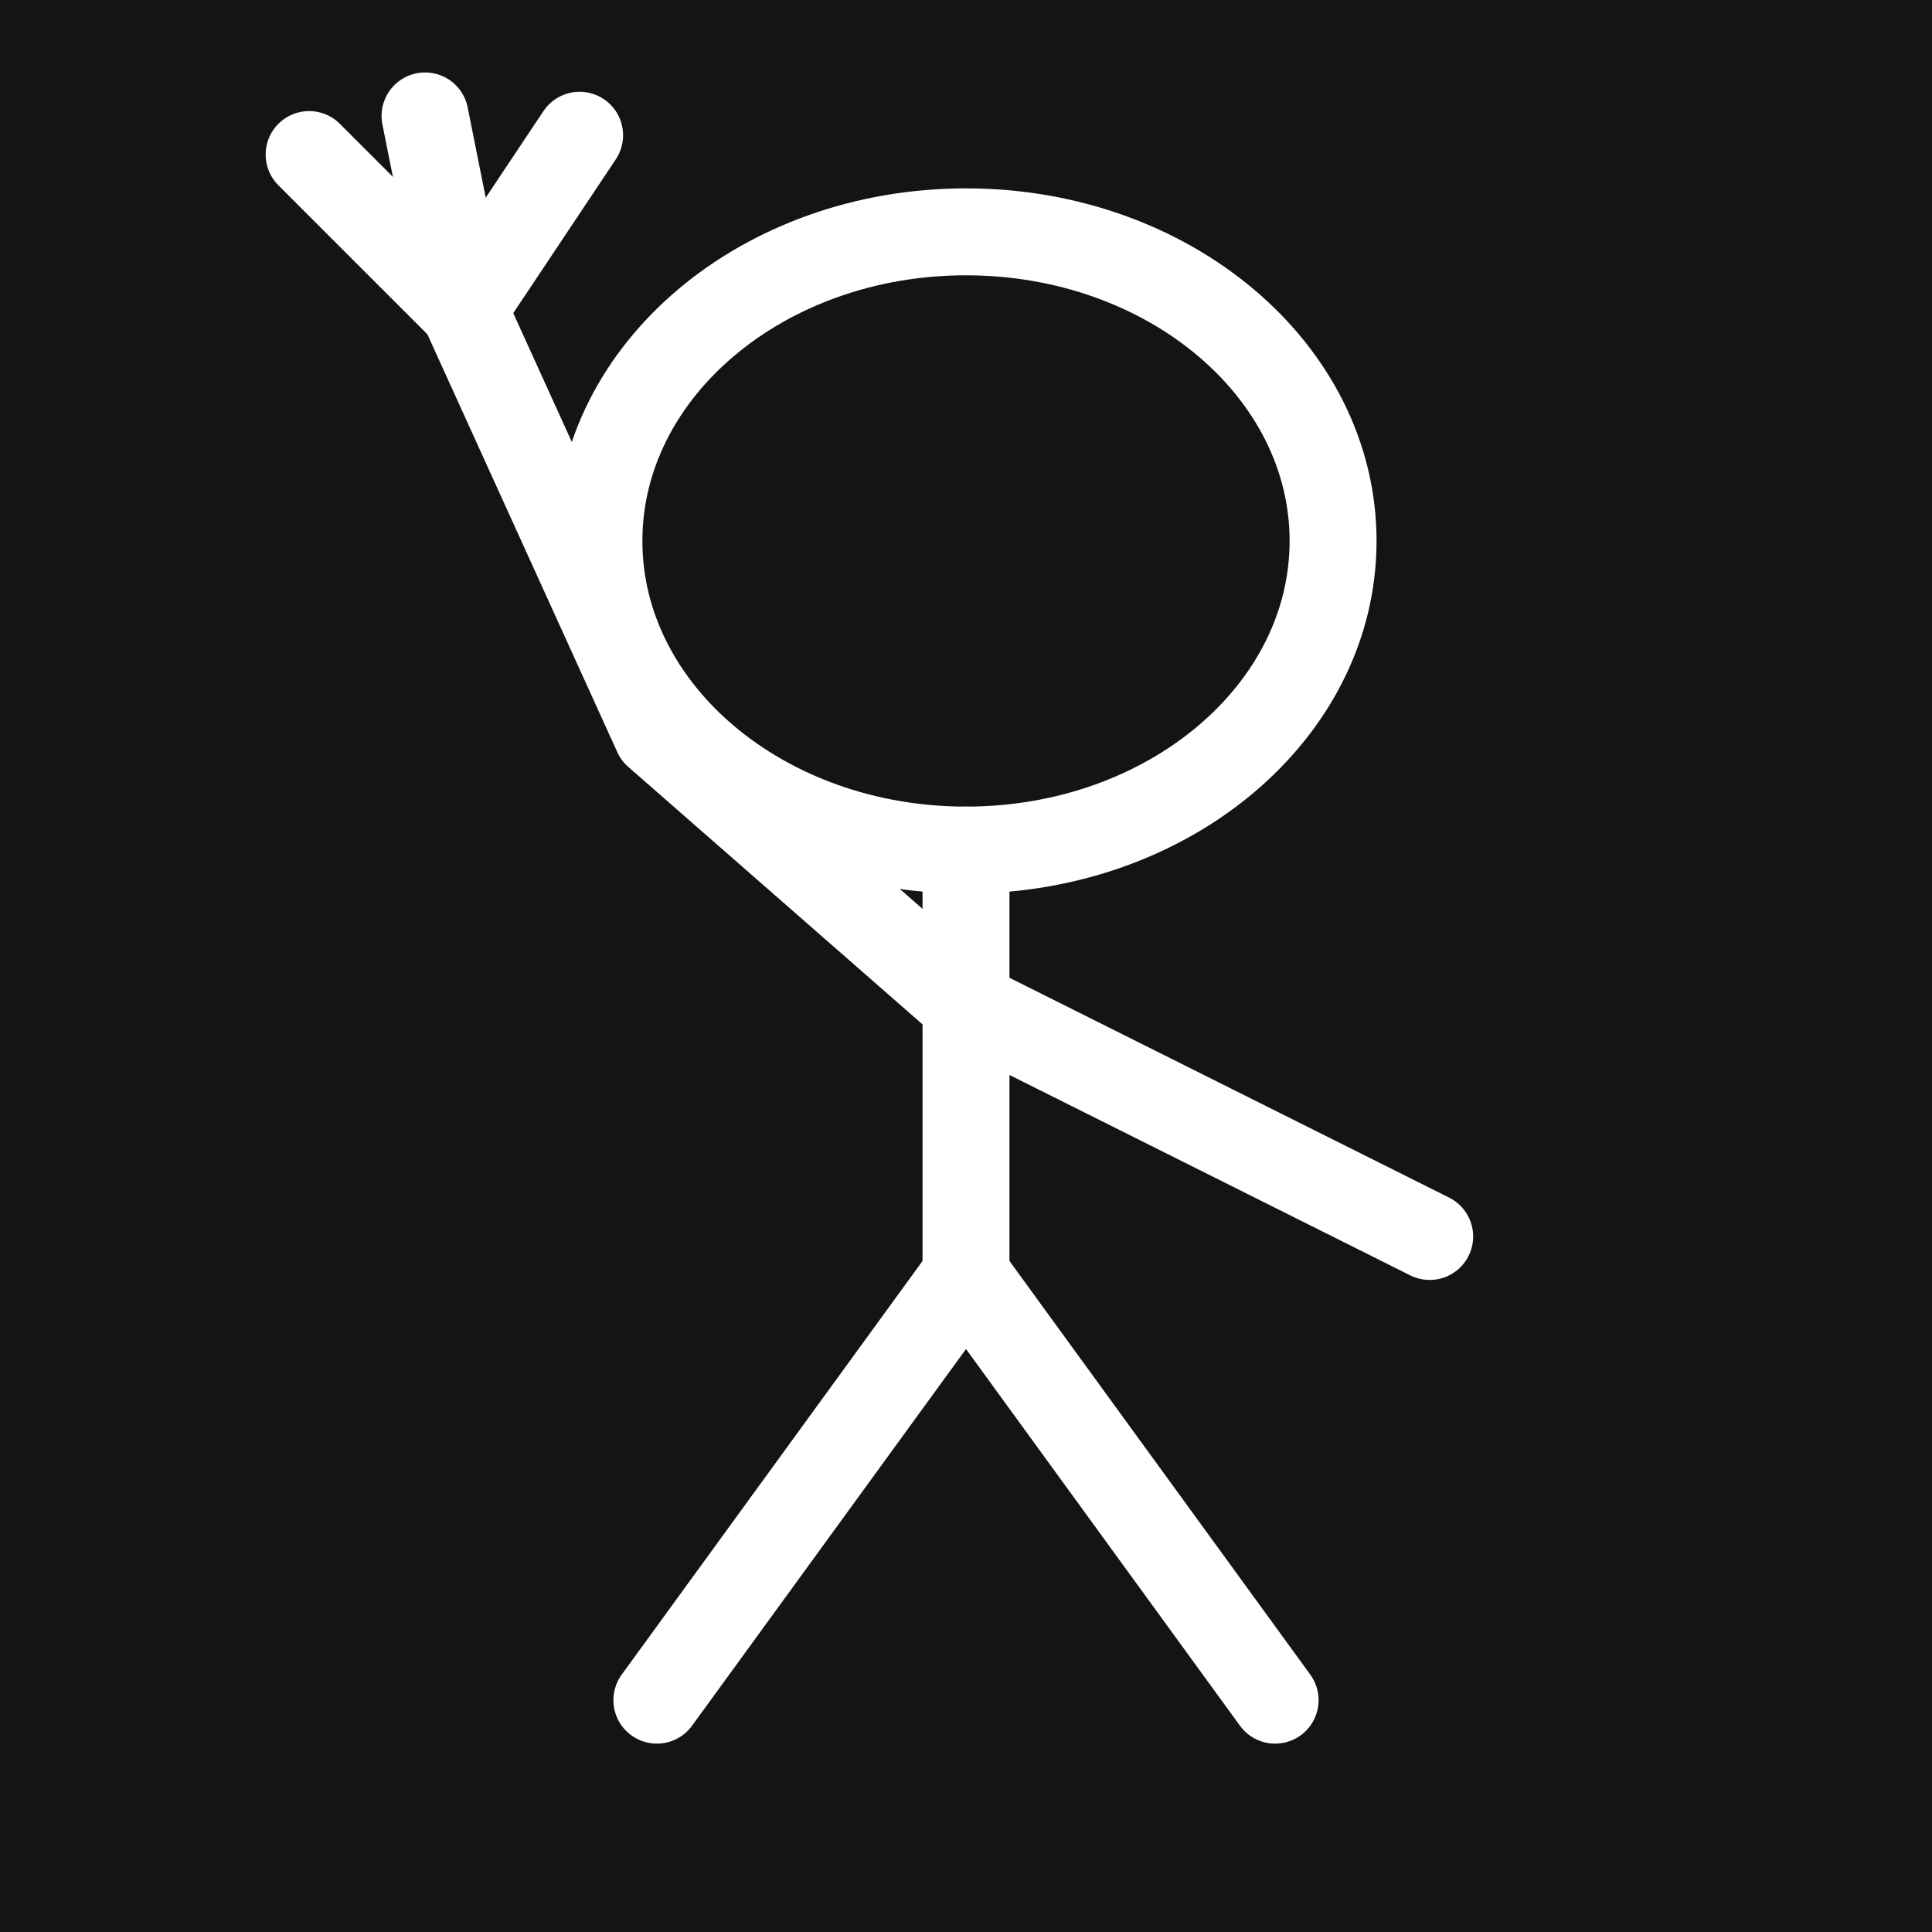
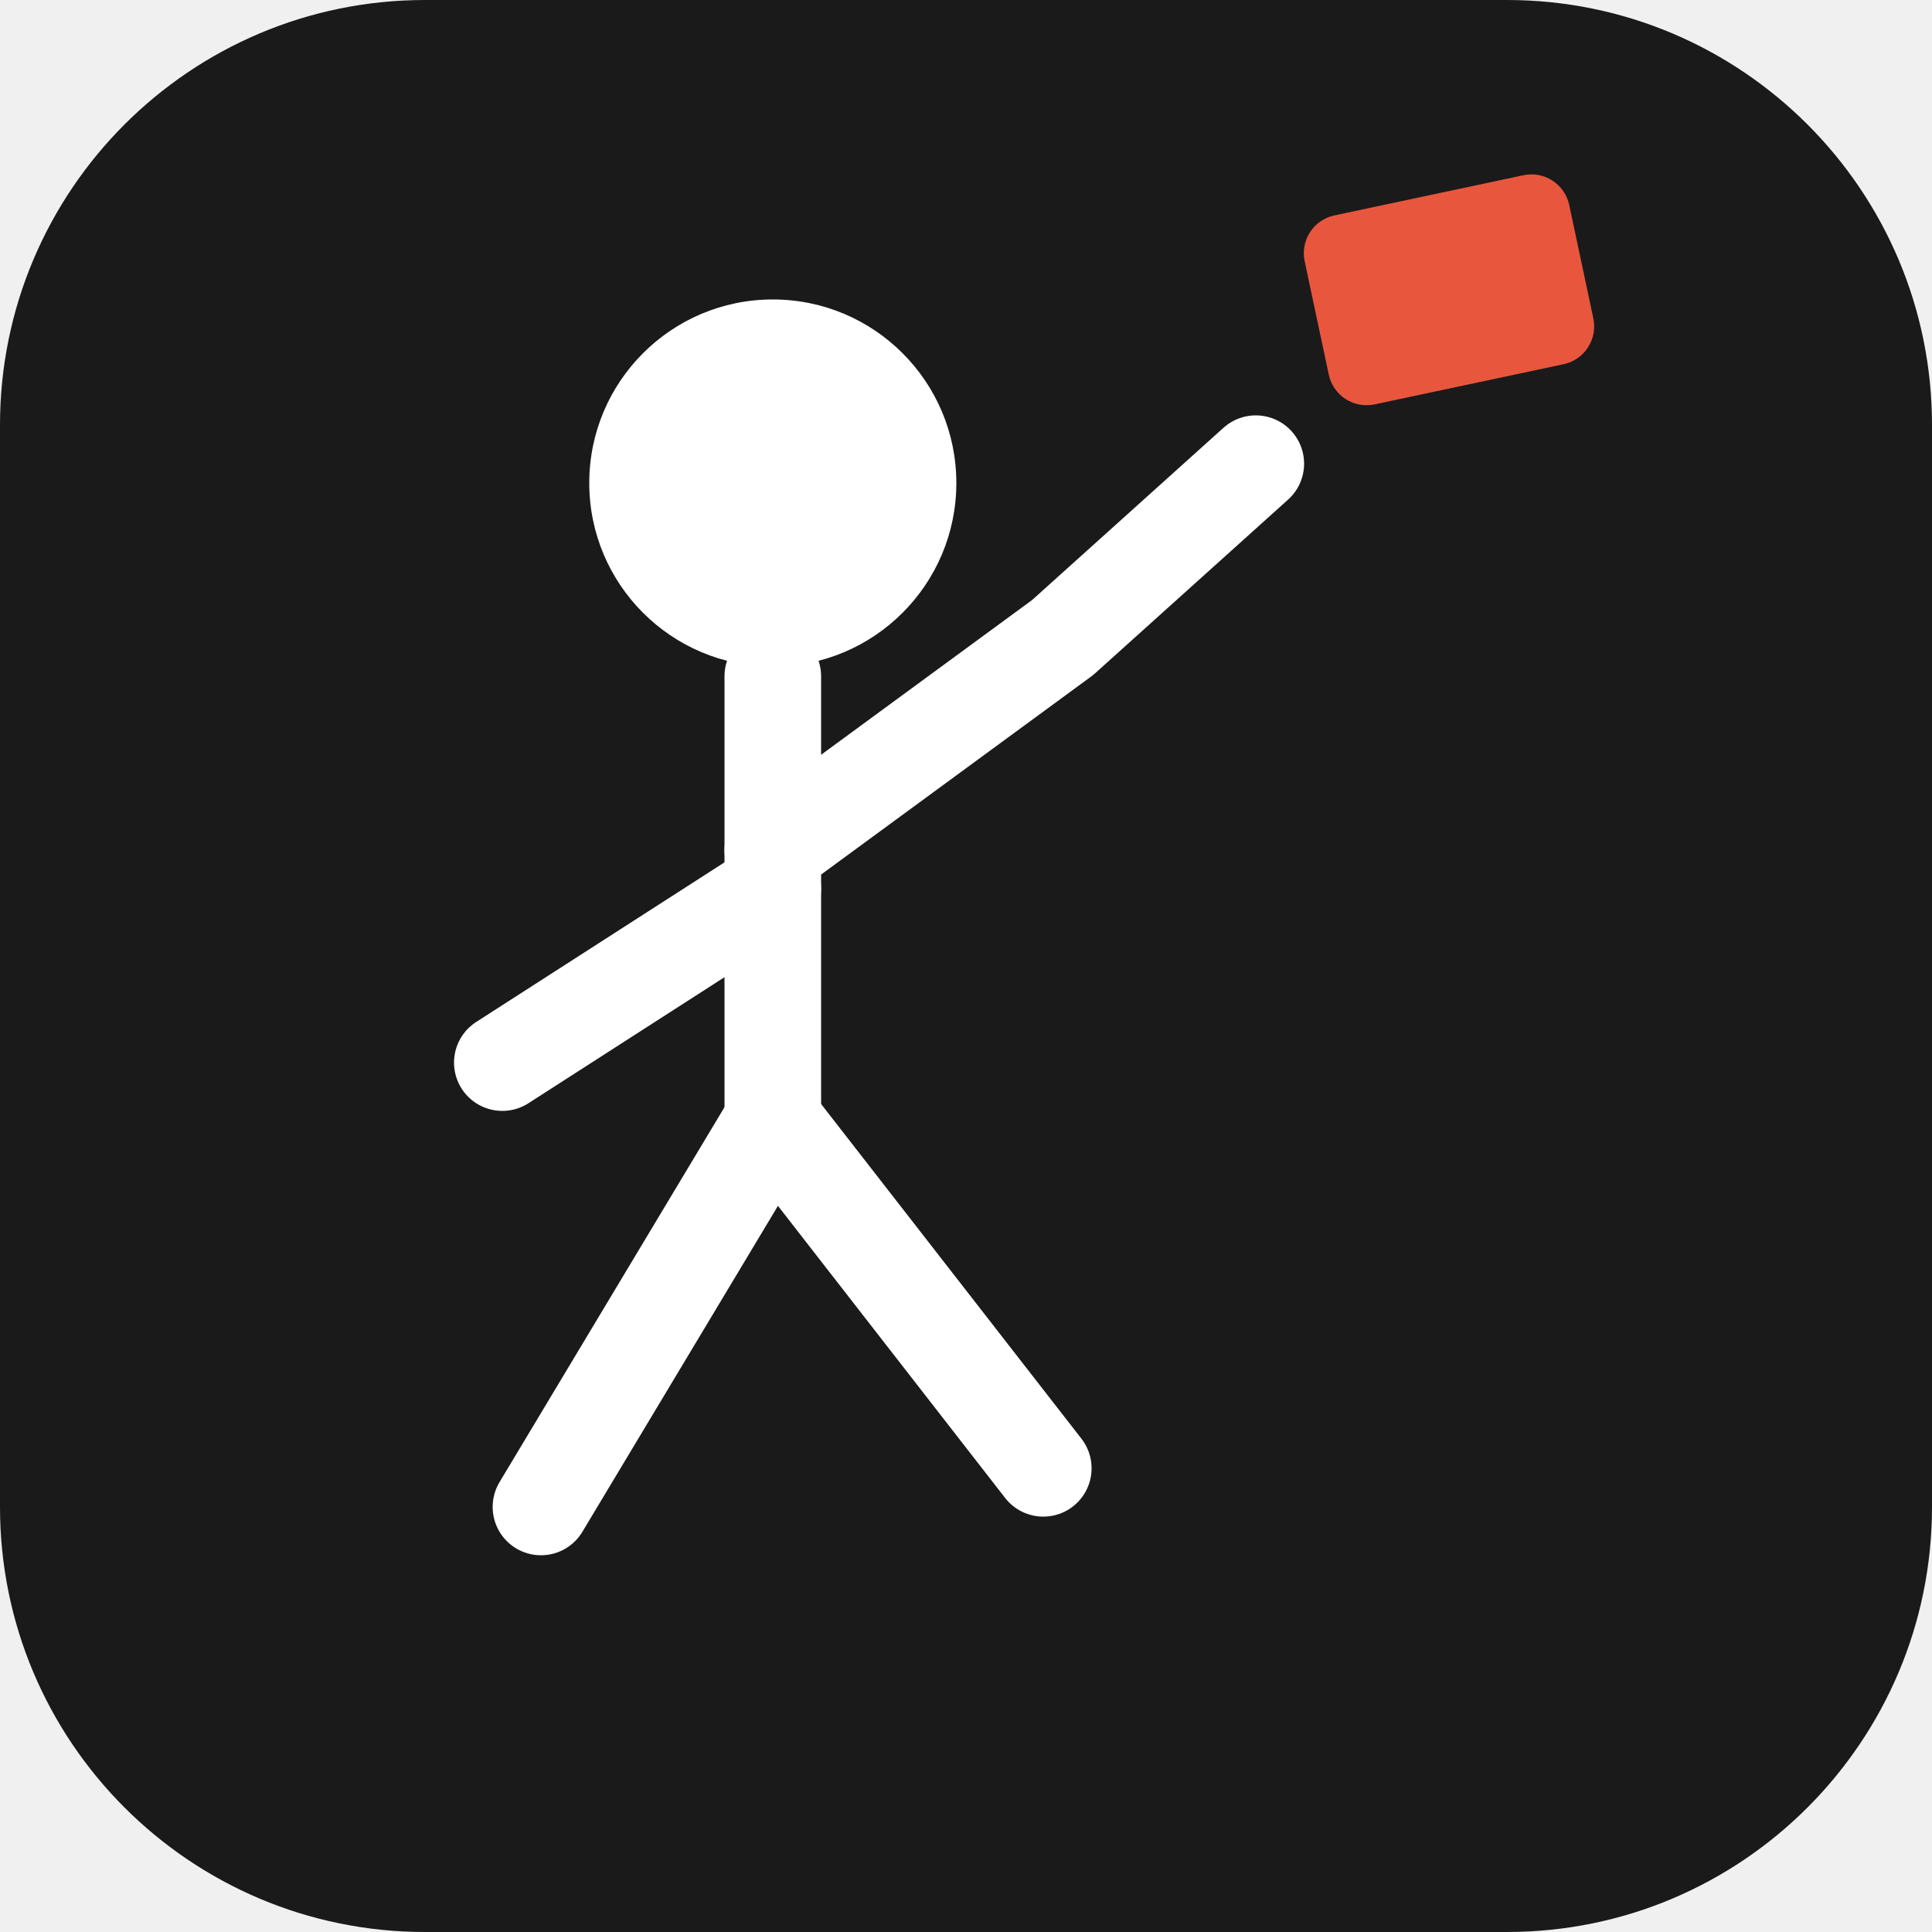
<svg xmlns="http://www.w3.org/2000/svg" viewBox="0 0 100 100">
-   <rect x="0" y="0" width="100" height="100" rx="0" fill="#141413" />
-   <g stroke="#ffffff" fill="none" stroke-width="4.5" stroke-linecap="round" stroke-linejoin="round">
-     <ellipse cx="50" cy="28" rx="19" ry="16" />
-     <line x1="50" y1="44" x2="50" y2="66" />
-     <polyline points="50,52 34,38 24,16" />
-     <line x1="24" y1="16" x2="16" y2="8" />
-     <line x1="24" y1="16" x2="22" y2="6" />
-     <line x1="24" y1="16" x2="30" y2="7" />
-     <line x1="50" y1="52" x2="74" y2="64" />
-     <line x1="50" y1="66" x2="34" y2="88" />
-     <line x1="50" y1="66" x2="66" y2="88" />
+   <rect width="100" height="100" rx="22" fill="#1a1a1a" />
+   <circle cx="40" cy="25" r="9.5" fill="#fff" />
+   <g stroke="#fff" stroke-width="5" stroke-linecap="round" stroke-linejoin="round" fill="none">
+     <line x1="40" y1="35" x2="40" y2="58" />
+     <polyline points="40,44 55,33 65,24" />
+     <line x1="40" y1="46" x2="26" y2="55" />
+     <line x1="40" y1="58" x2="28" y2="78" />
+     <line x1="40" y1="58" x2="54" y2="76" />
  </g>
+   <rect x="68" y="10" width="14" height="10" rx="2" fill="#E8573D" transform="rotate(-12, 75, 15)" />
</svg>
